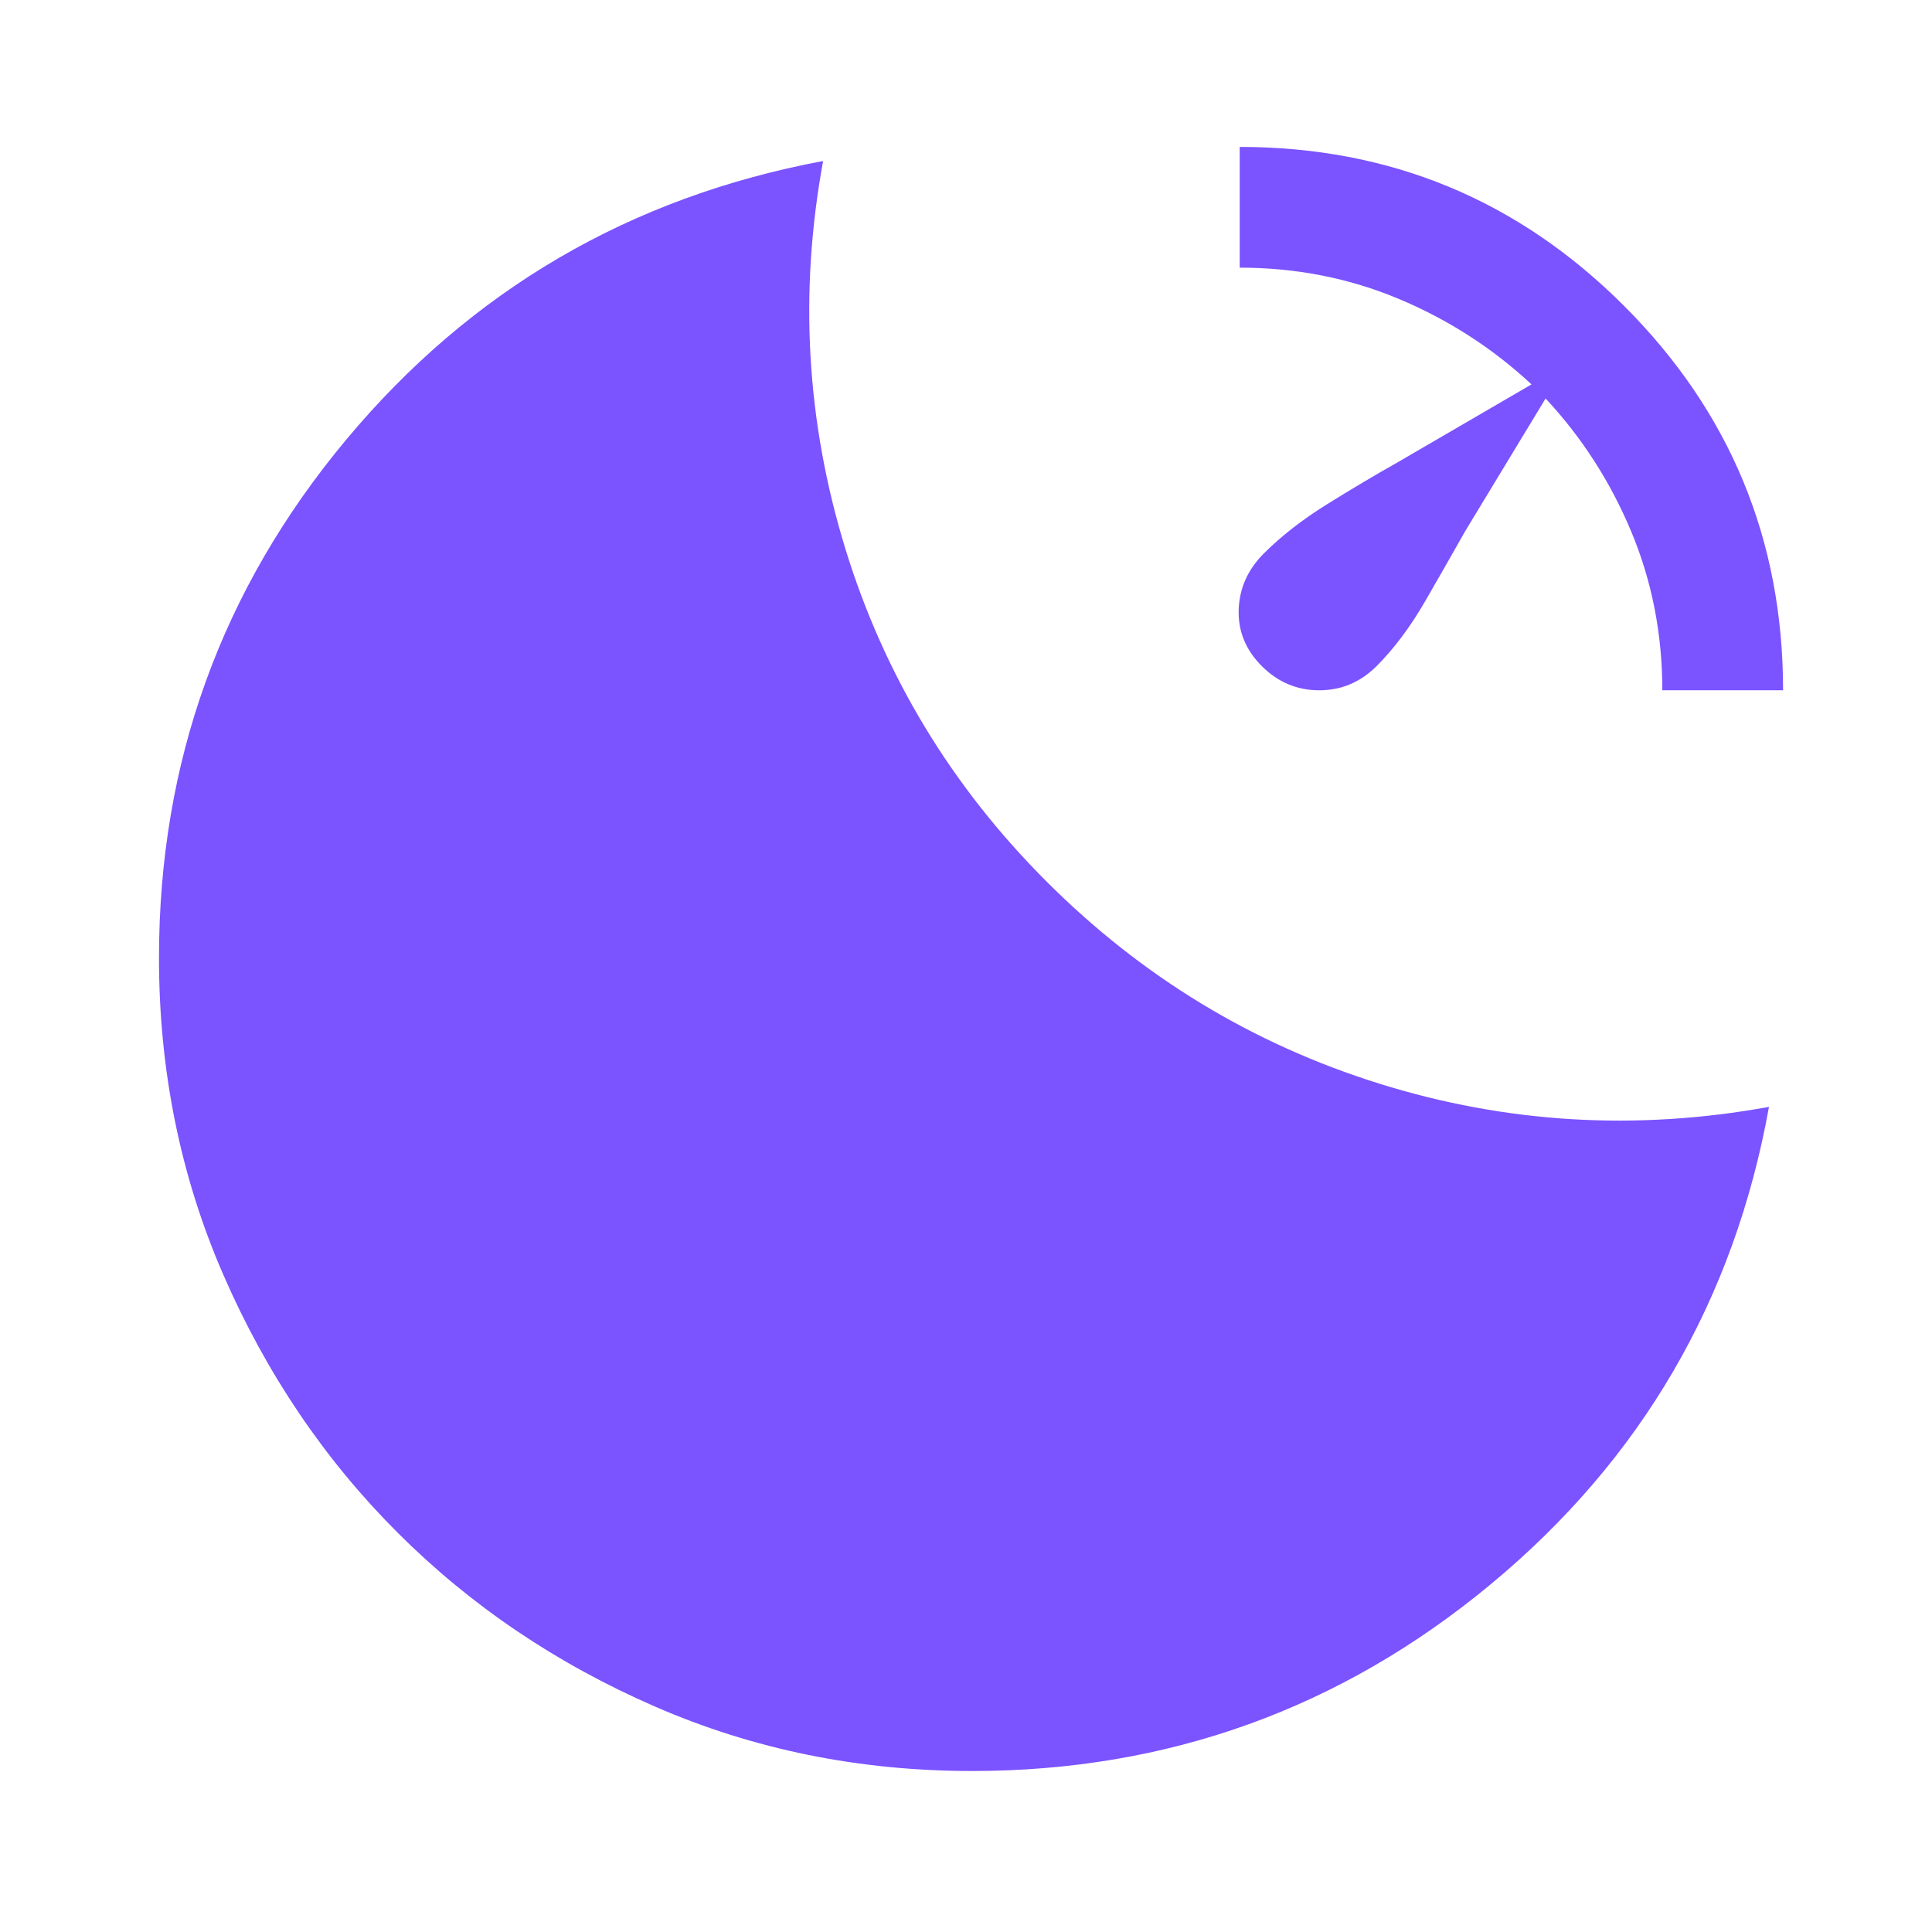
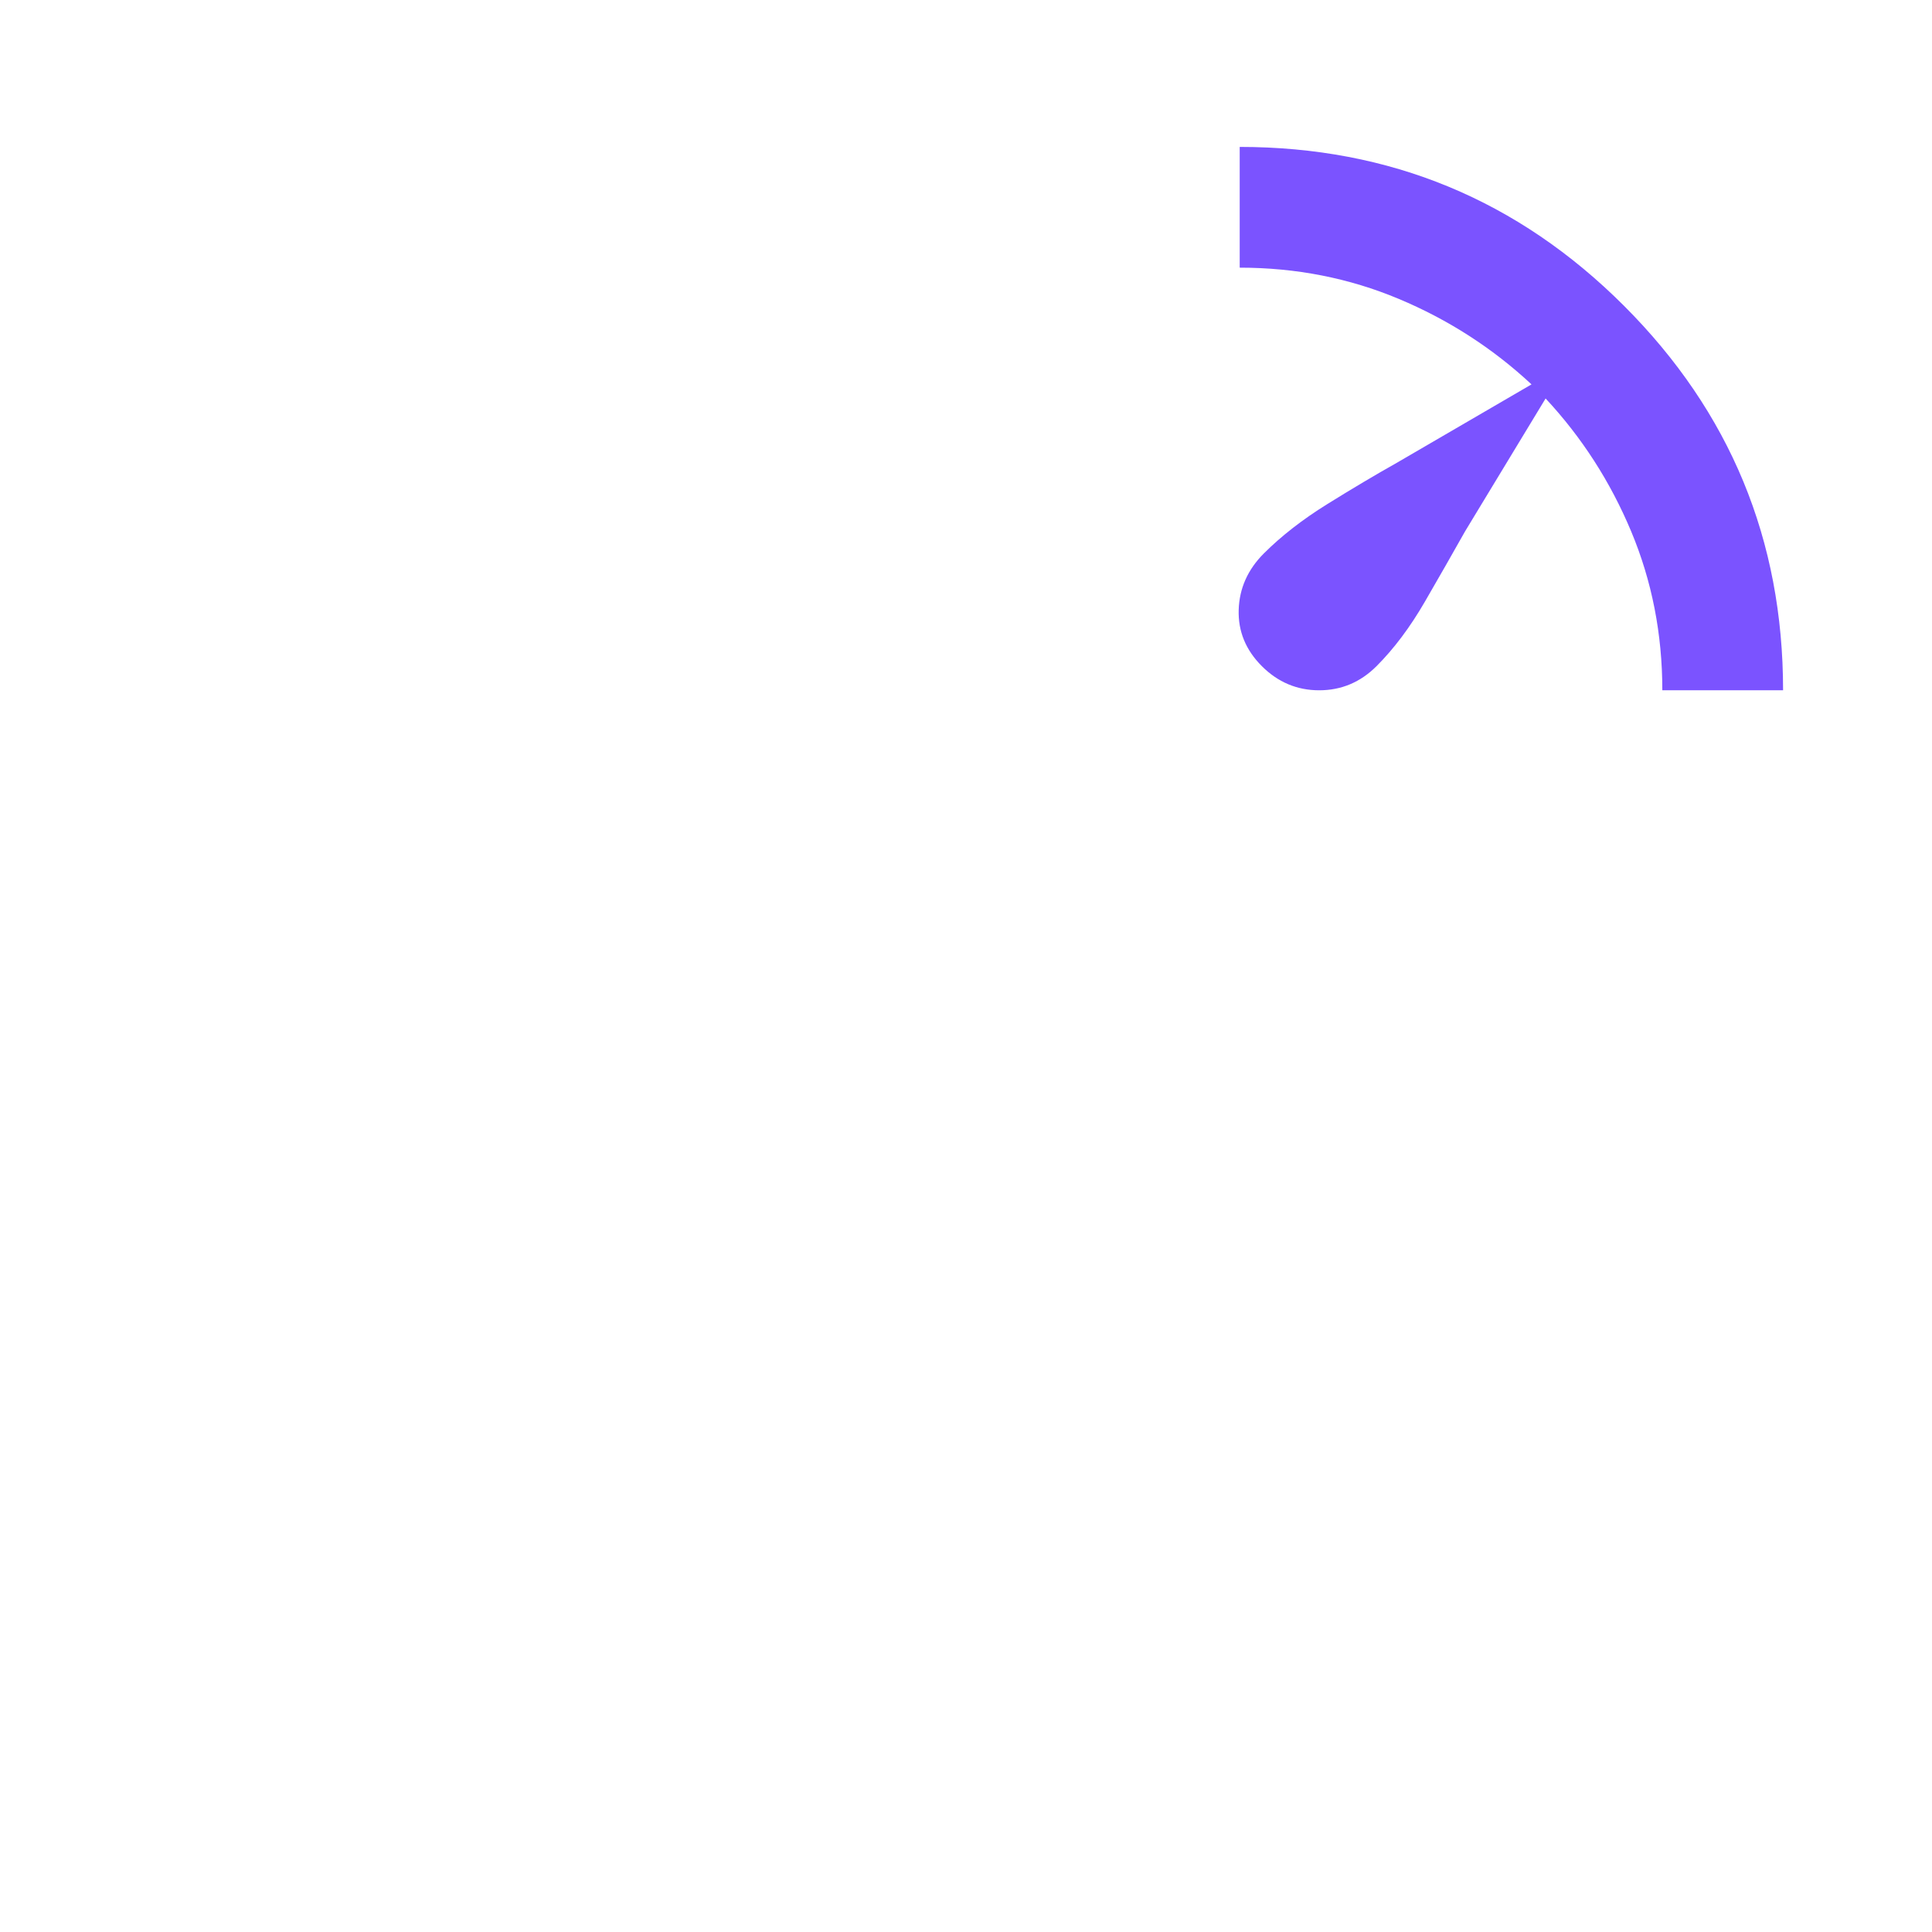
<svg xmlns="http://www.w3.org/2000/svg" height="44" viewBox="0 -960 960 960" width="44" fill="#7b53ff">
-   <path d="M616-887q112 0 191 79t79 191h-60q0-42-15.5-79T768-762l-40 66q-9 16-20 35t-24 32q-12 12-28.5 12T627-629q-12-12-11.5-28t12.5-28q13-13 31.5-24.5T694-730l67-39q-29-27-66-42.5T616-827v-60ZM483-80q-84 0-157.5-32t-128-86.5Q143-253 111-326.5T79-484q0-146 93-257.5T409-880q-18 98 11 192.5T520-522q71 71 165.5 100.5T879-410q-26 144-138 237T483-80Z" />
+   <path d="M616-887q112 0 191 79t79 191h-60q0-42-15.5-79T768-762l-40 66q-9 16-20 35t-24 32q-12 12-28.5 12T627-629q-12-12-11.5-28t12.5-28q13-13 31.5-24.5T694-730l67-39q-29-27-66-42.5T616-827v-60Z" />
</svg>
